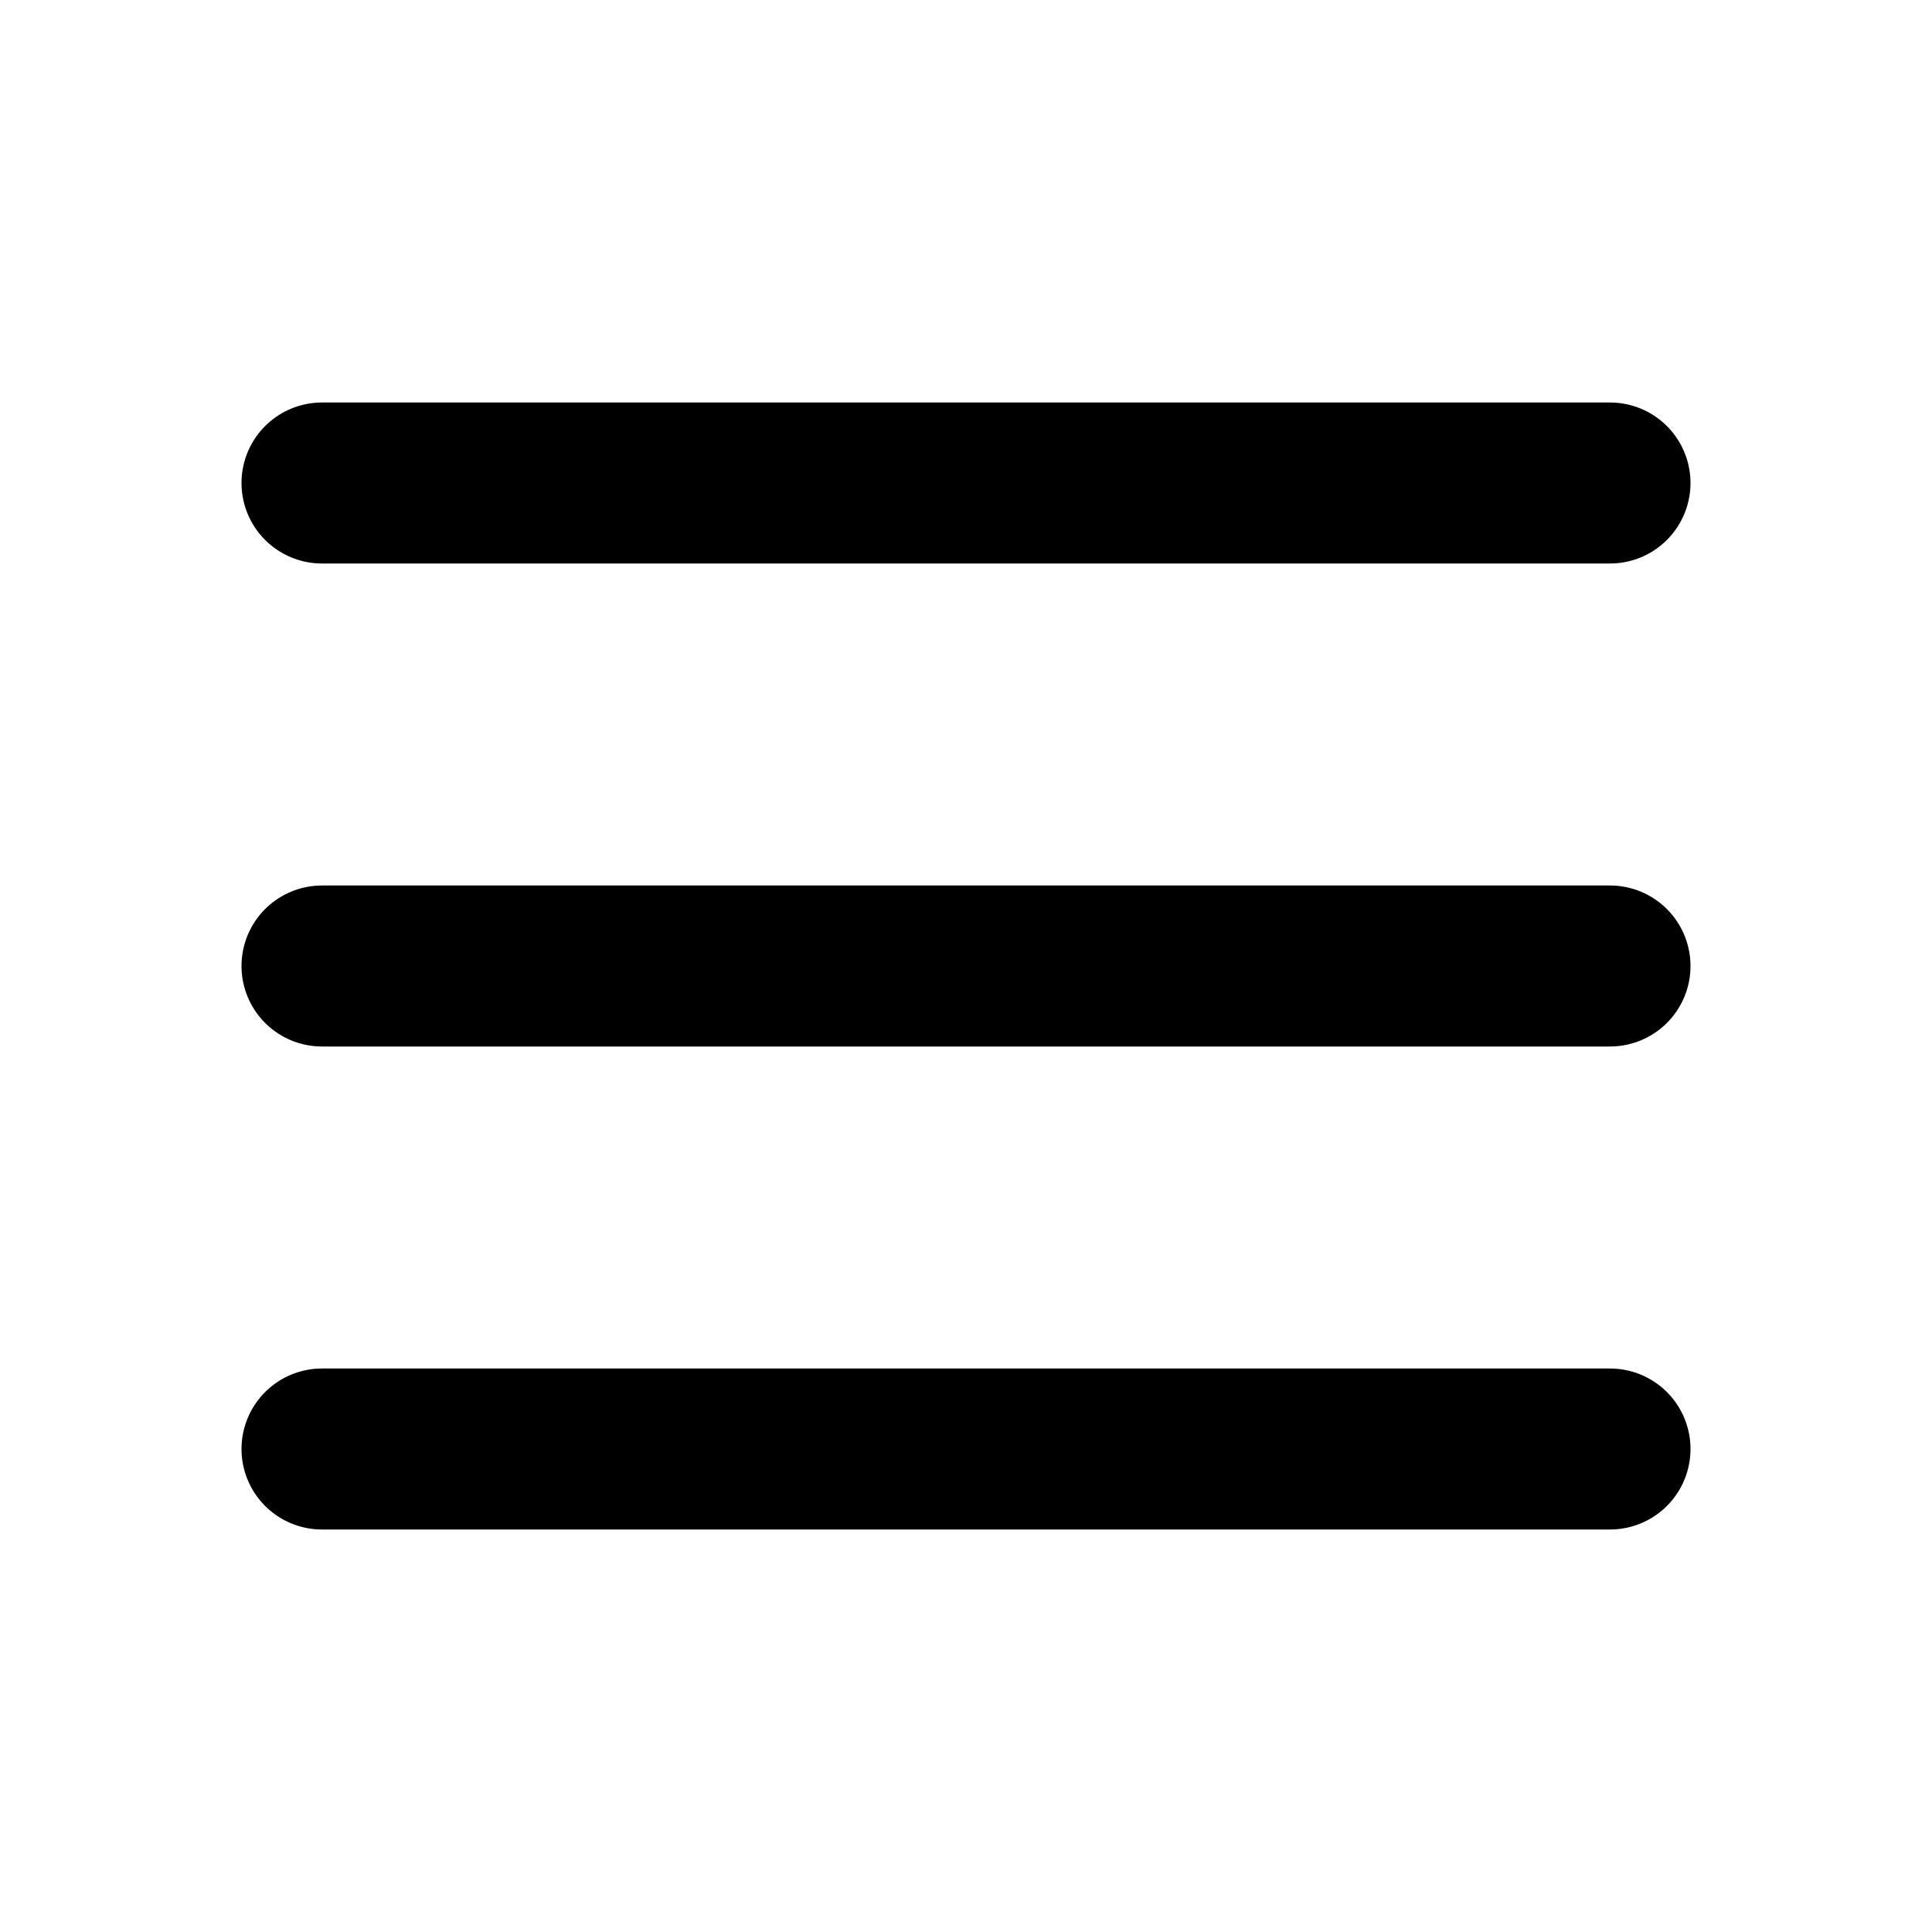
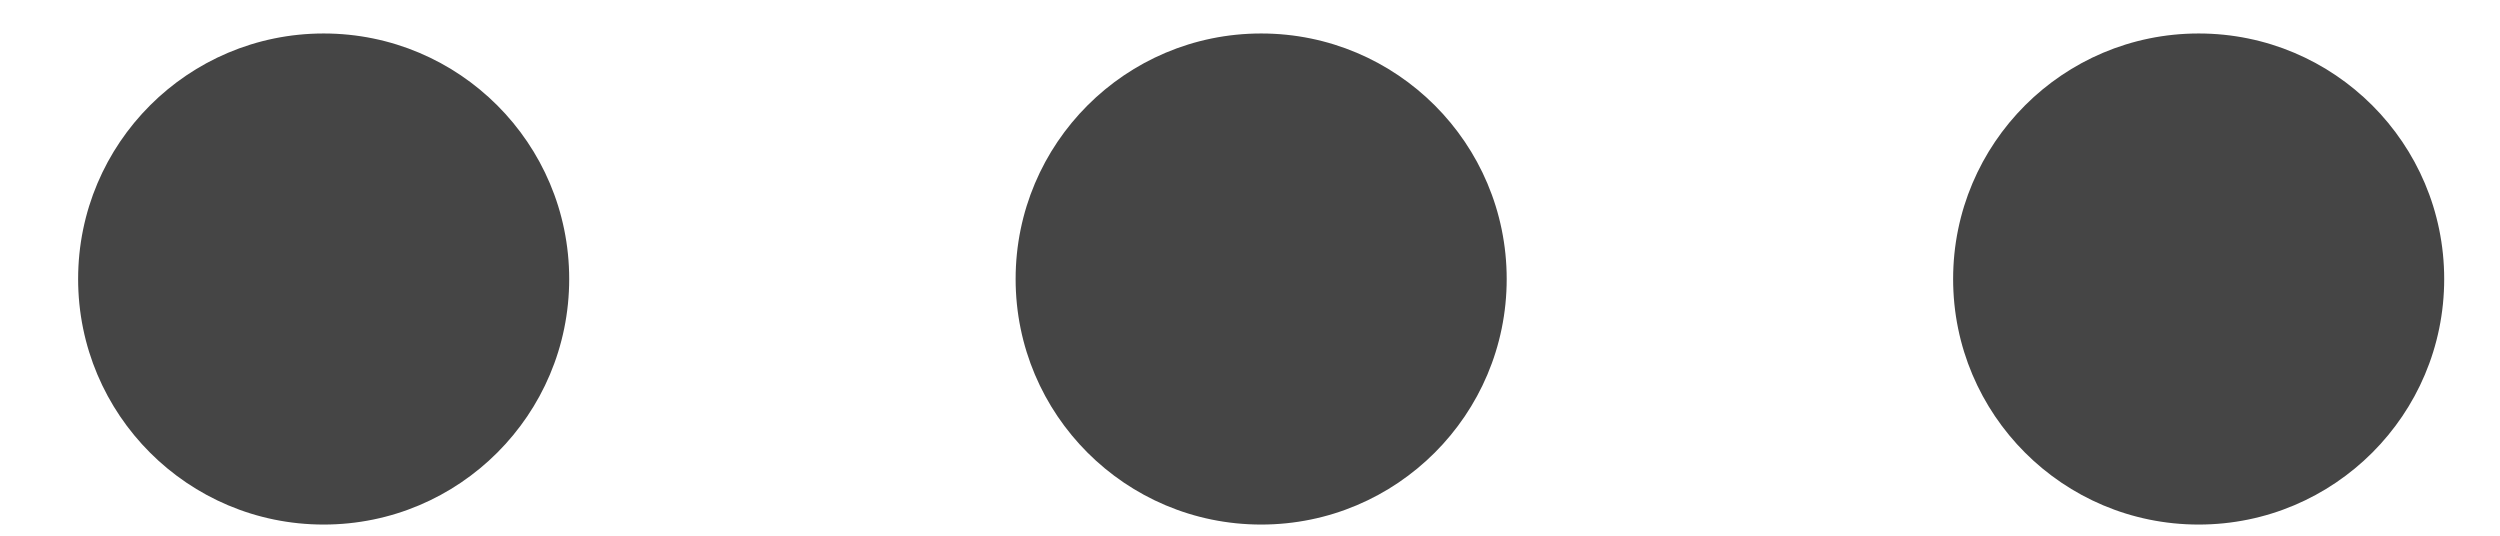
- <svg xmlns="http://www.w3.org/2000/svg" width="24" height="24" viewBox="0 0 24 24" fill="none">
-   <path d="M4 6H20M4 12H20M4 18H20" stroke="currentColor" stroke-width="2" stroke-linecap="round" />
+ <svg xmlns="http://www.w3.org/2000/svg" width="28" height="6" viewBox="0 0 28 6" fill="none">
+   <path d="M3.625 5.875C5.144 5.875 6.375 4.644 6.375 3.125C6.375 1.606 5.144 0.375 3.625 0.375C2.106 0.375 0.875 1.606 0.875 3.125C0.875 4.644 2.106 5.875 3.625 5.875Z" fill="#454545" />
+   <path d="M14.125 5.875C15.644 5.875 16.875 4.644 16.875 3.125C16.875 1.606 15.644 0.375 14.125 0.375C12.606 0.375 11.375 1.606 11.375 3.125C11.375 4.644 12.606 5.875 14.125 5.875Z" fill="#454545" />
+   <path d="M24.625 5.875C26.144 5.875 27.375 4.644 27.375 3.125C27.375 1.606 26.144 0.375 24.625 0.375C23.106 0.375 21.875 1.606 21.875 3.125C21.875 4.644 23.106 5.875 24.625 5.875Z" fill="#454545" />
</svg>
